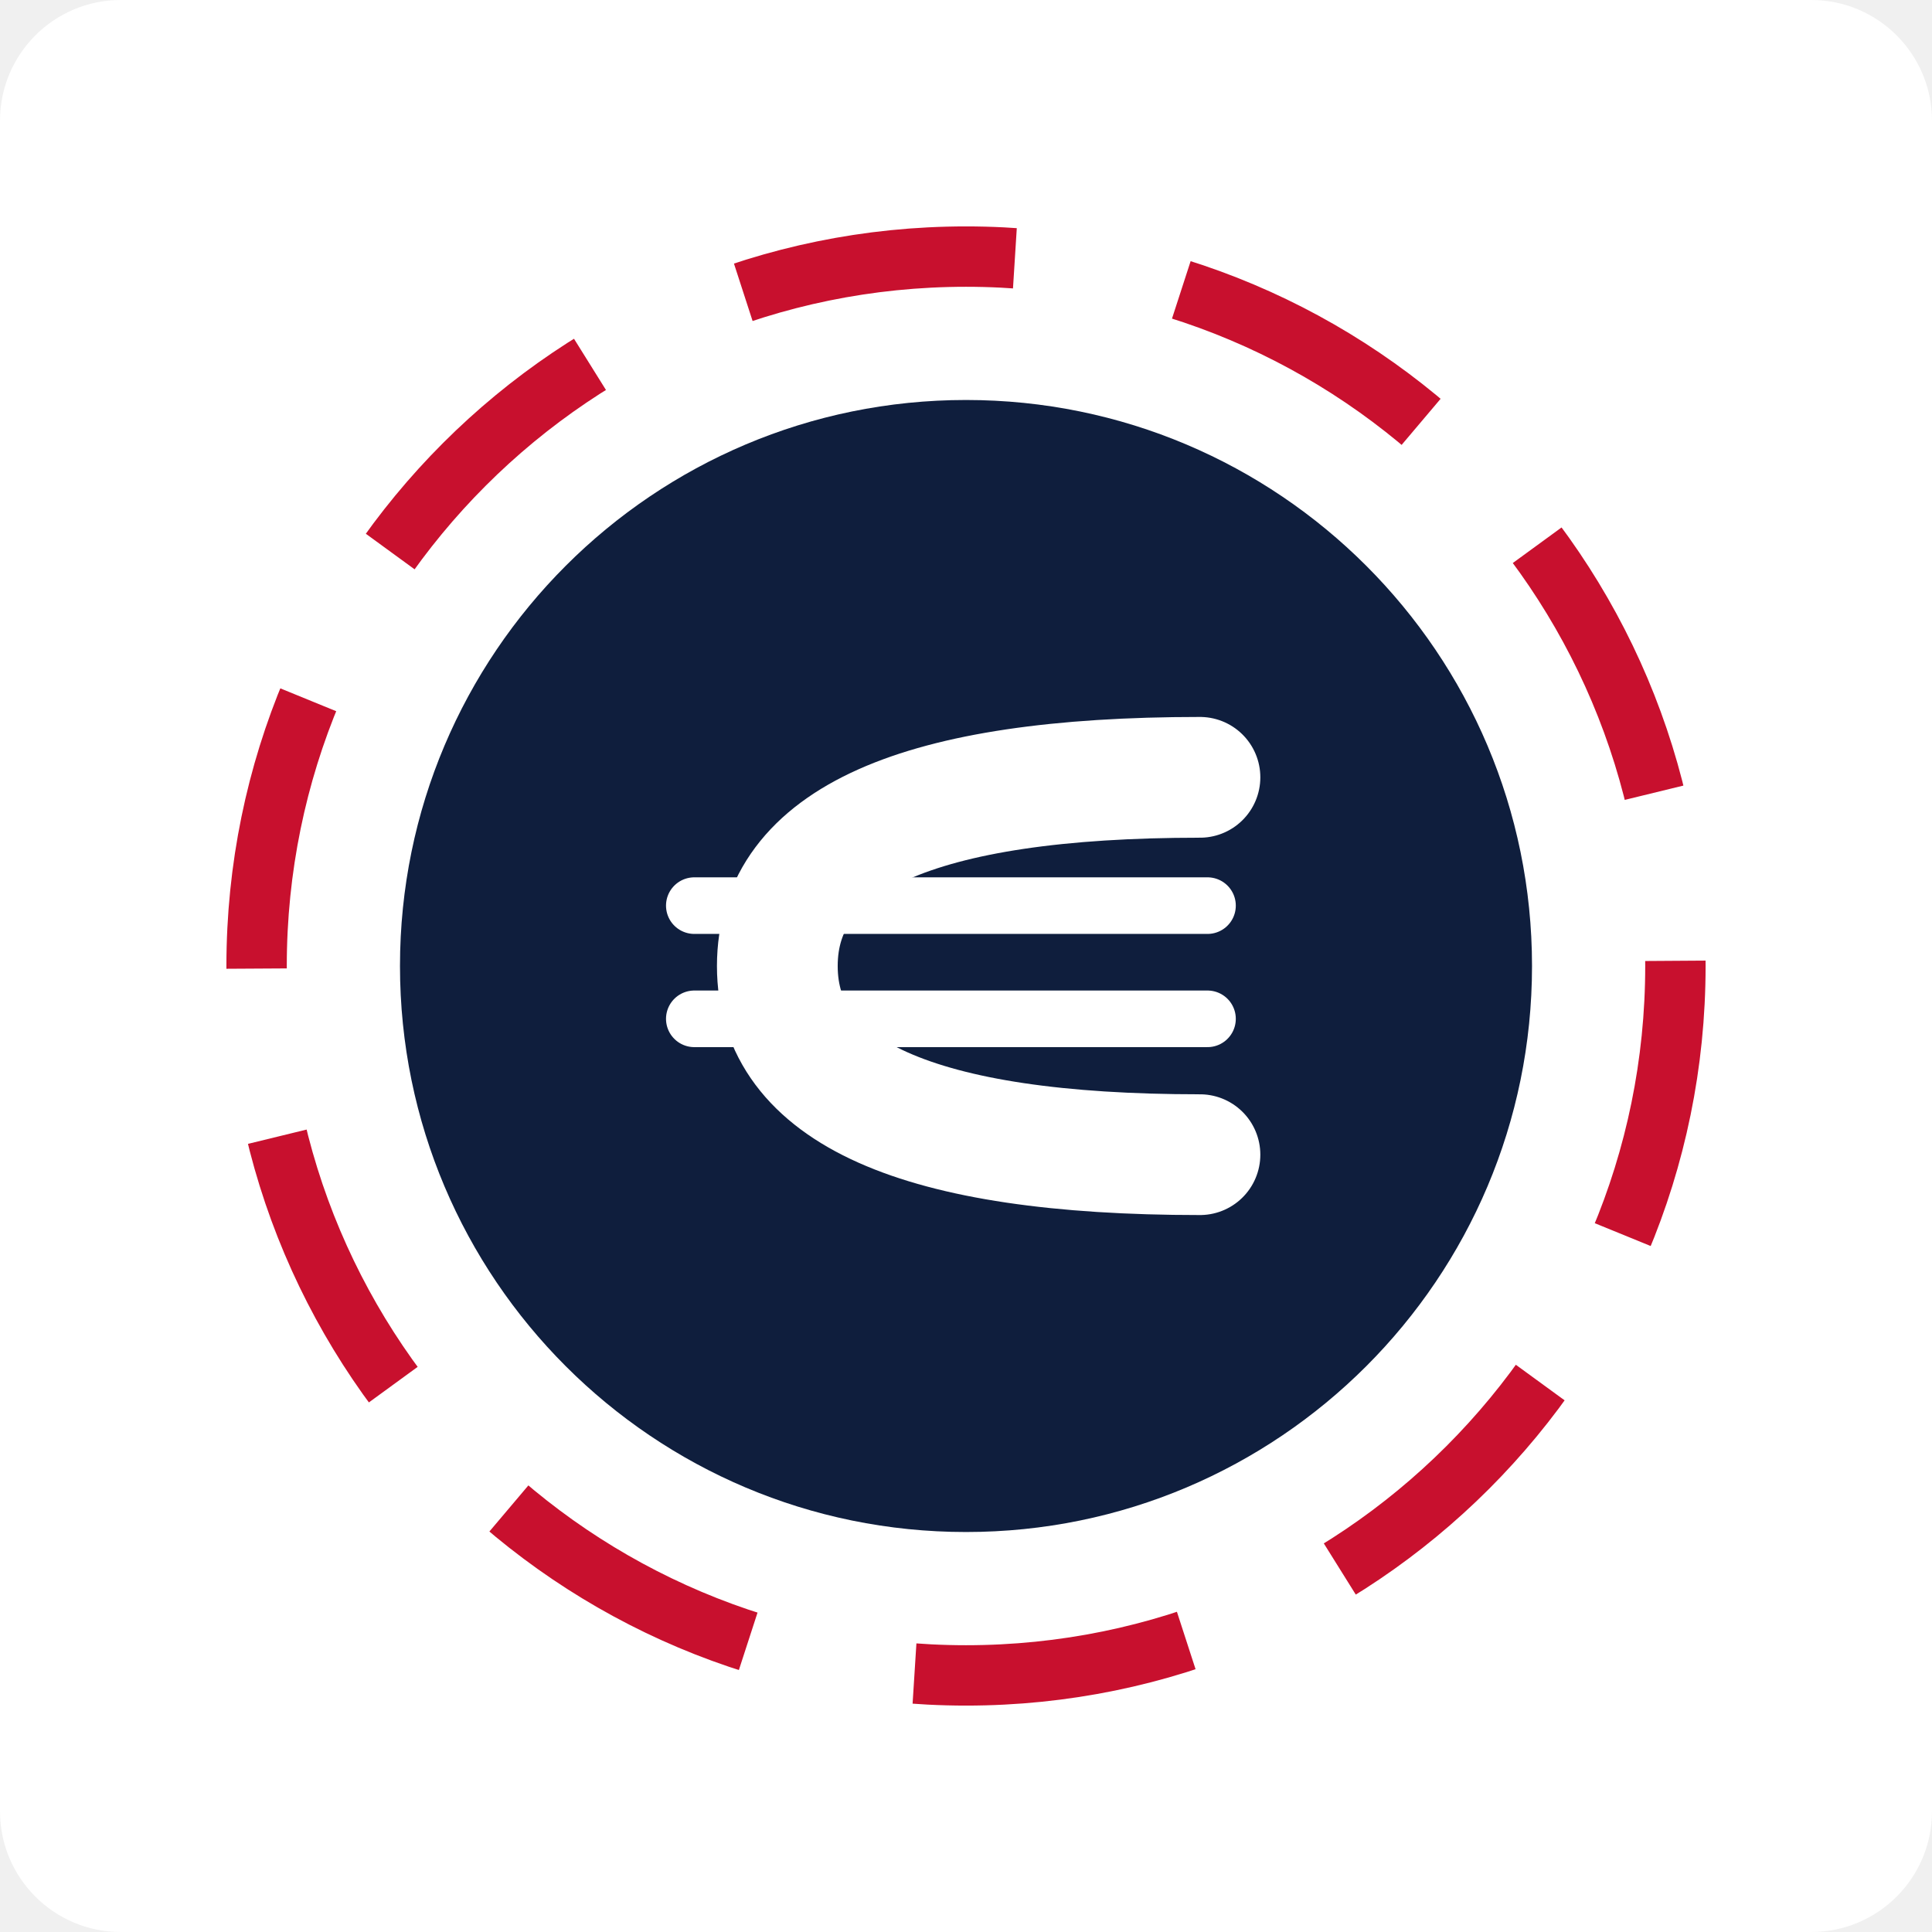
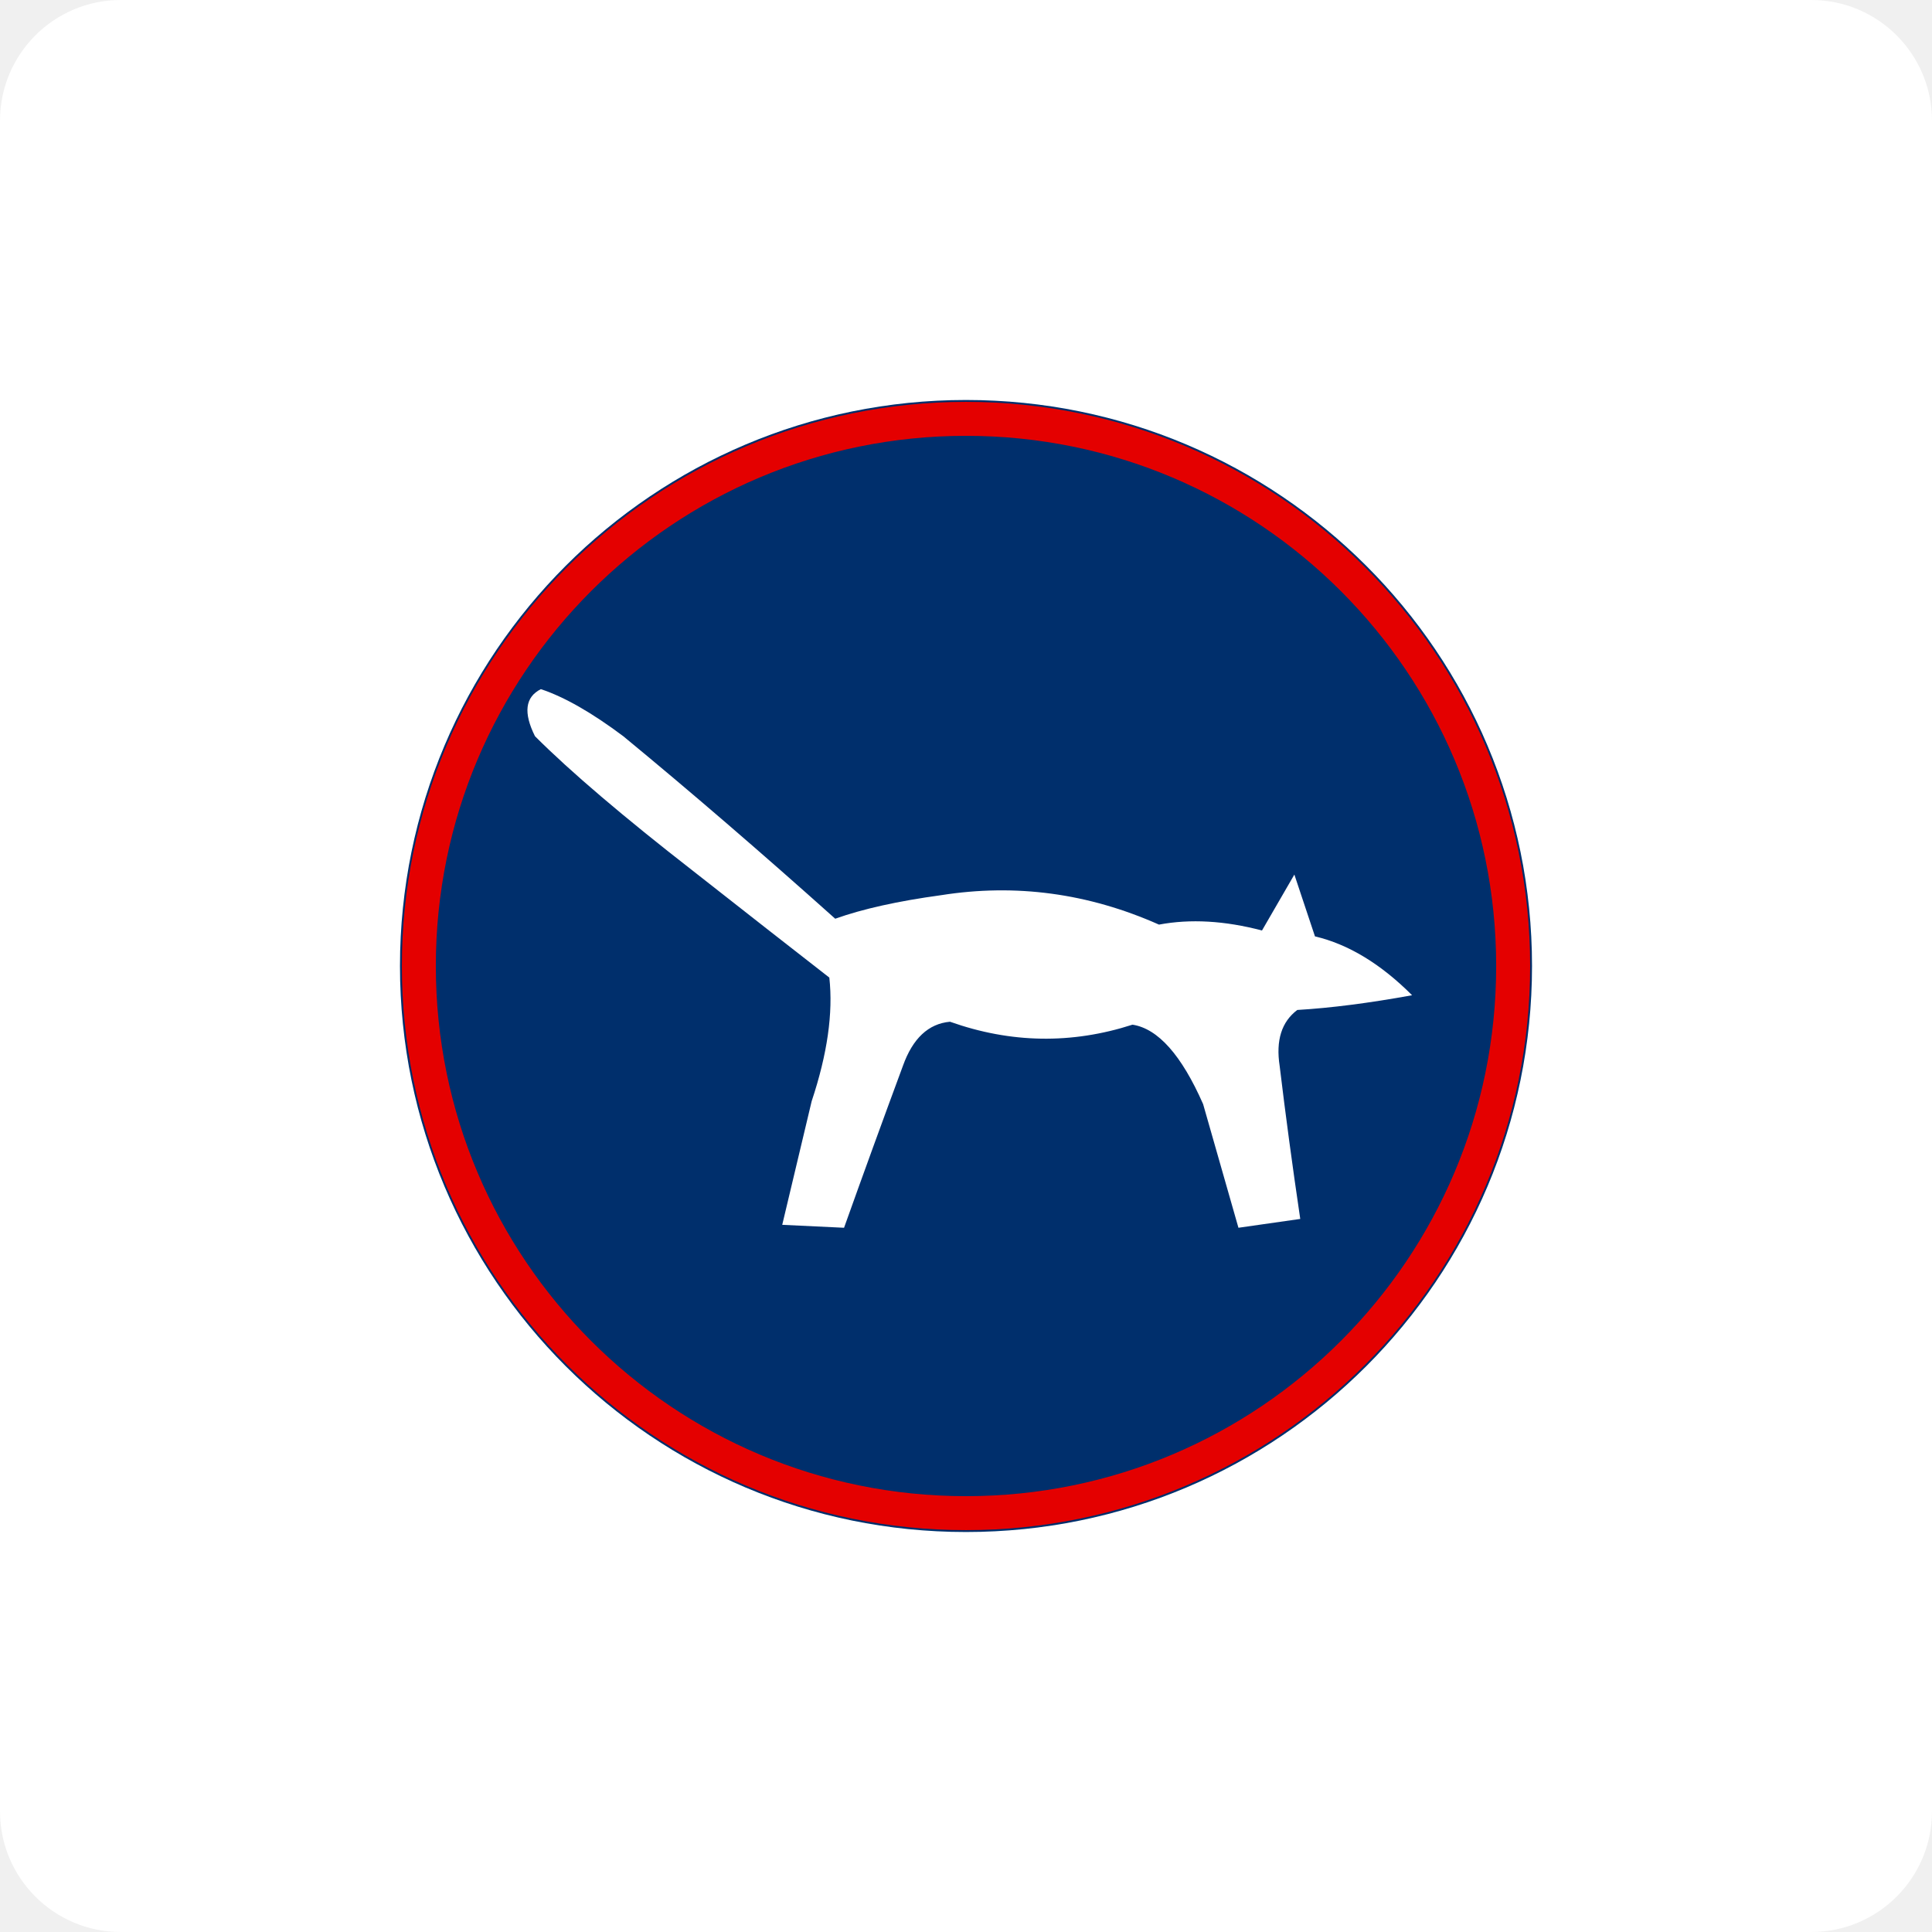
<svg xmlns="http://www.w3.org/2000/svg" width="512" height="512" viewBox="0 0 512 512" fill="none">
  <rect width="512" height="512" rx="32" fill="#FFFFFF" />
-   <circle cx="256" cy="256" r="188" fill="none" stroke="#C8102E" stroke-width="16" stroke-dasharray="73 45" stroke-linecap="butt" />
-   <circle cx="256" cy="256" r="150" fill="#0F1E3D" />
-   <g fill="none" stroke="#FFFFFF" stroke-linecap="round" stroke-linejoin="round">
-     <path d="M318 206 Q206 206 206 256 Q206 306 318 306" stroke-width="32" />
-     <line x1="184" y1="240" x2="320" y2="240" stroke-width="15" />
-     <line x1="184" y1="270" x2="320" y2="270" stroke-width="15" />
+   <circle cx="256" cy="256" r="150" fill="#002F6C" />
+   <circle cx="256" cy="256" r="145" fill="none" stroke="#E40000" stroke-width="9" />
+   <g transform="translate(258,254) scale(0.78) translate(-235,-233.5)">
+     <path fill="#FFFFFF" d="       M 384 246       Q 368 230 351 226 L 344 205 L 333 224       Q 314 219 298 222       Q 262 206 224 212       Q 202 215 188 220       Q 150 186 116 158 Q 100 146 88 142       Q 80 146 86 158       Q 104 176 140 204 Q 168 226 186 240       Q 188 258 180 282 L 170 324 L 191 325       Q 201 297 211 270 Q 216 256 227 255       Q 258 266 289 256       Q 302 258 313 283 L 325 325 L 346 322       Q 342 295 339 270 Q 337 257 345 251       Q 362 250 384 246 Z     " />
  </g>
</svg>
